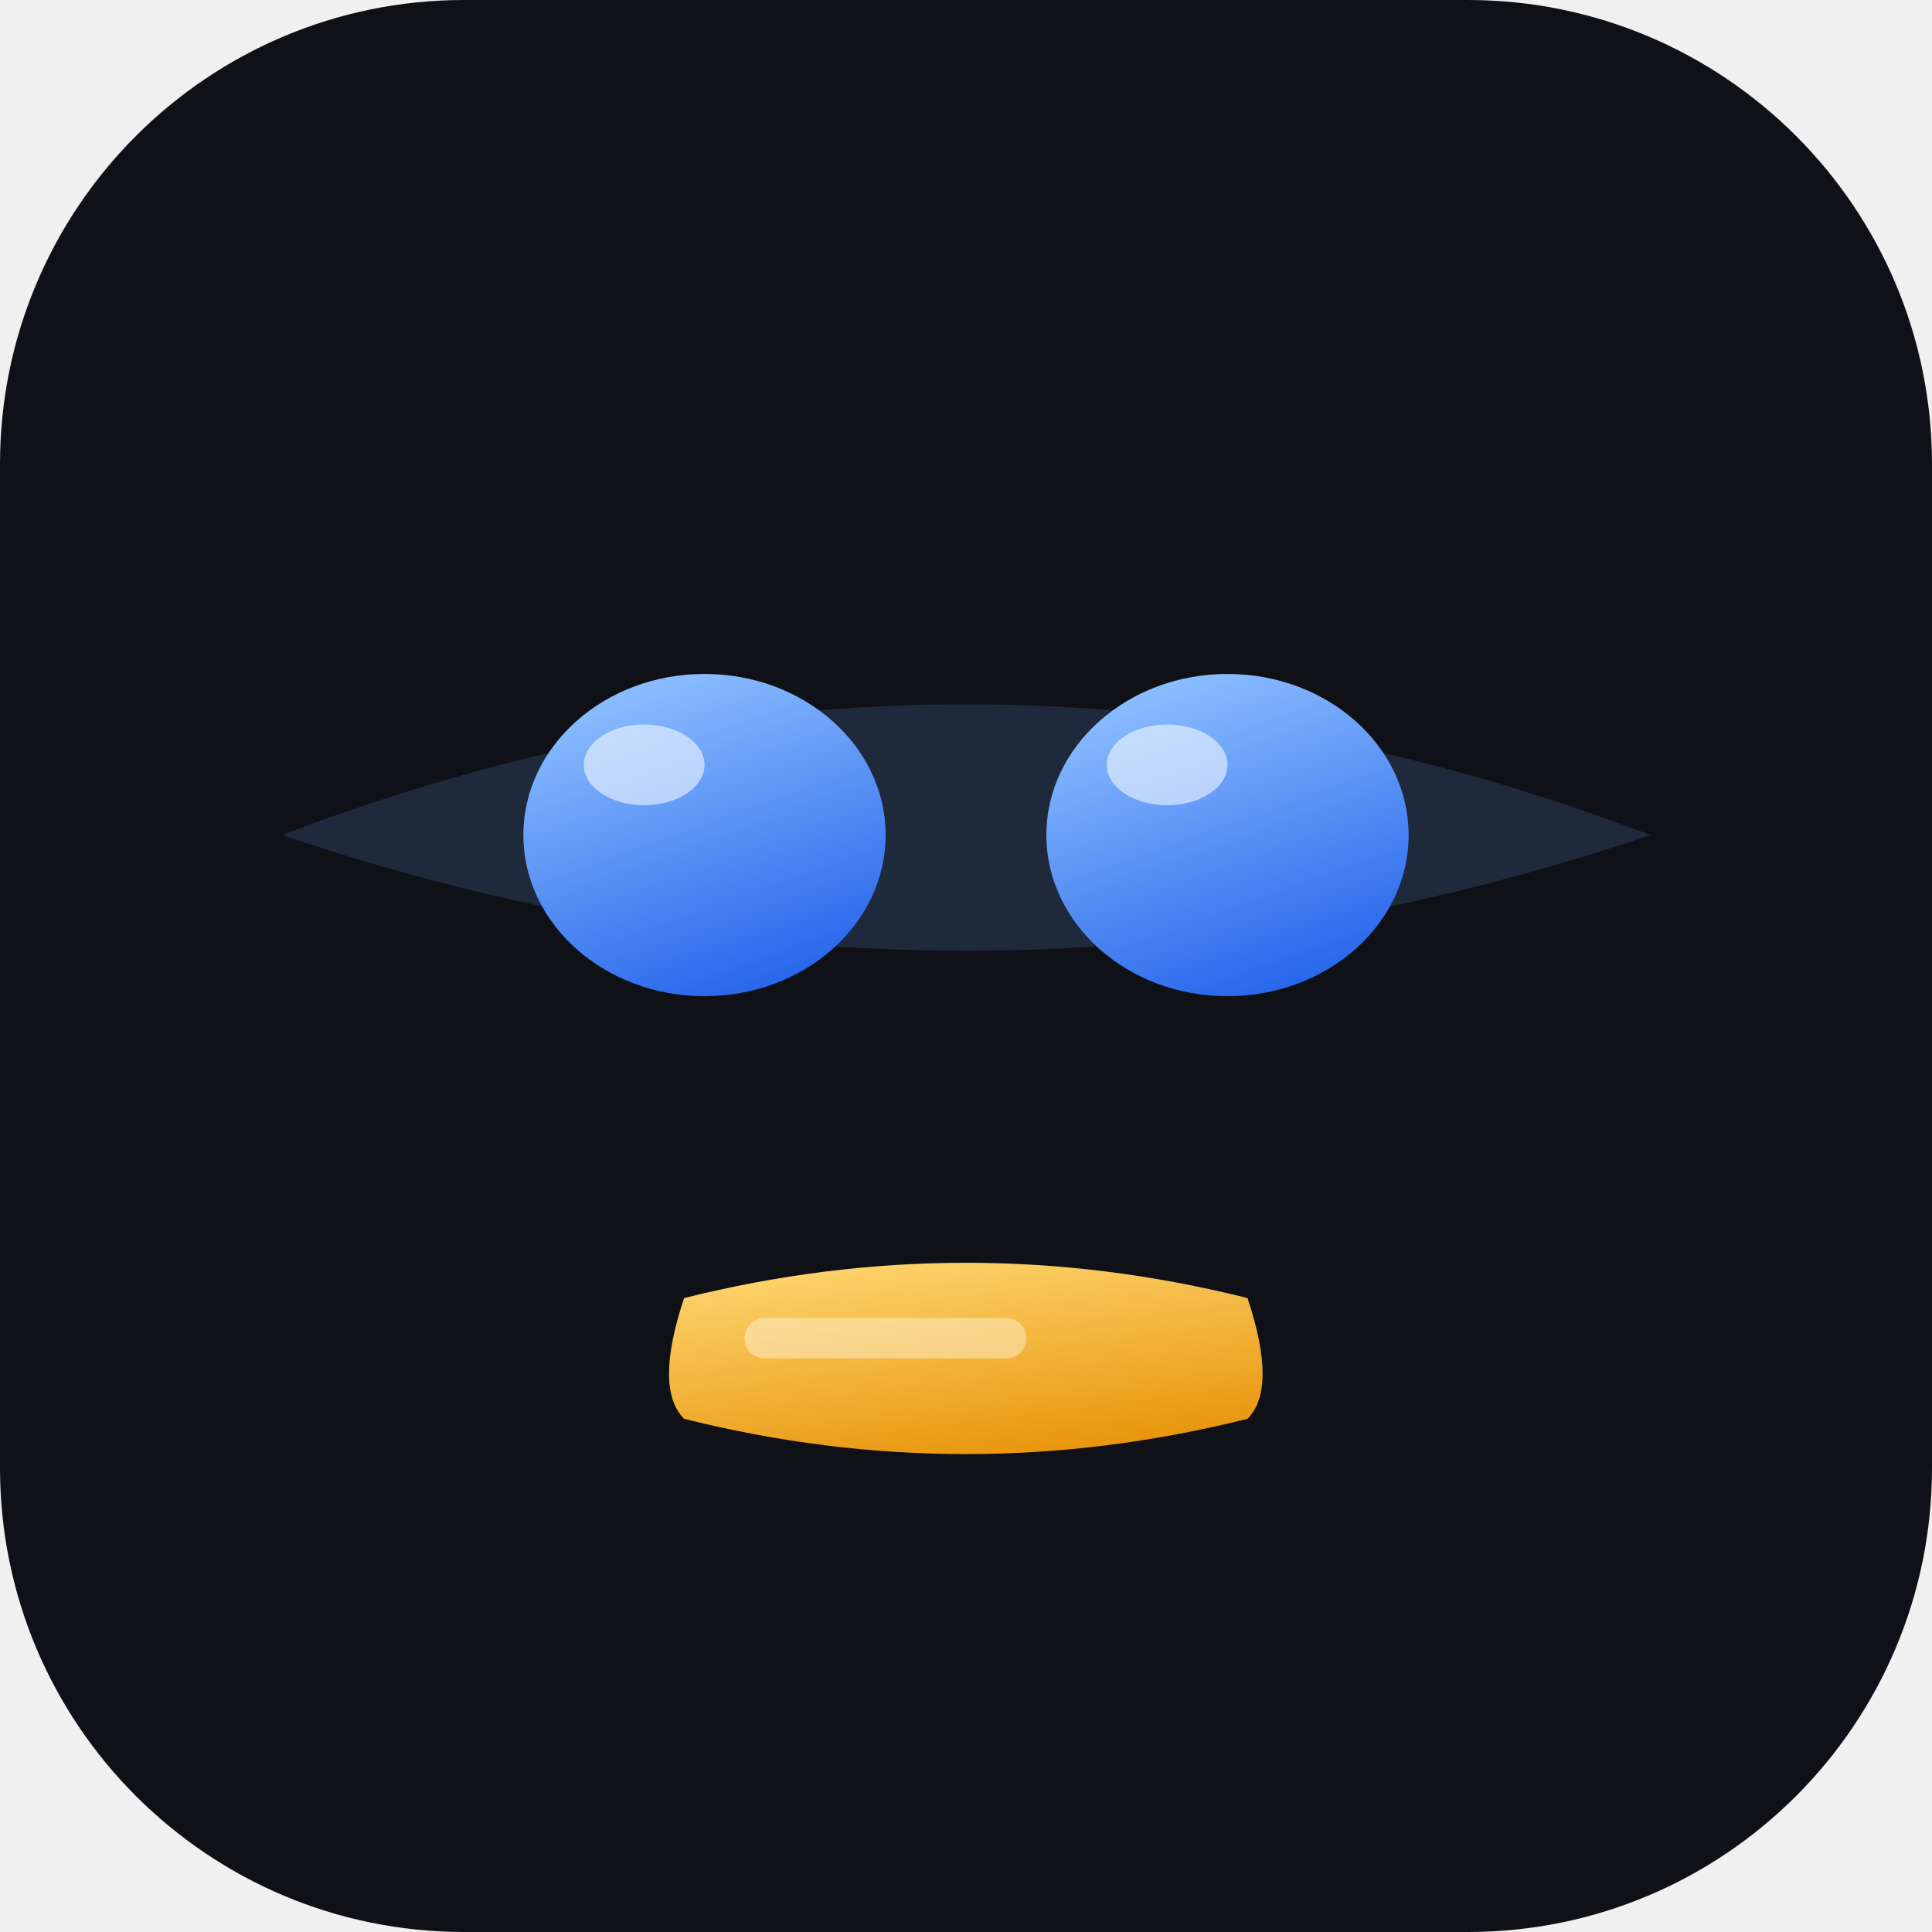
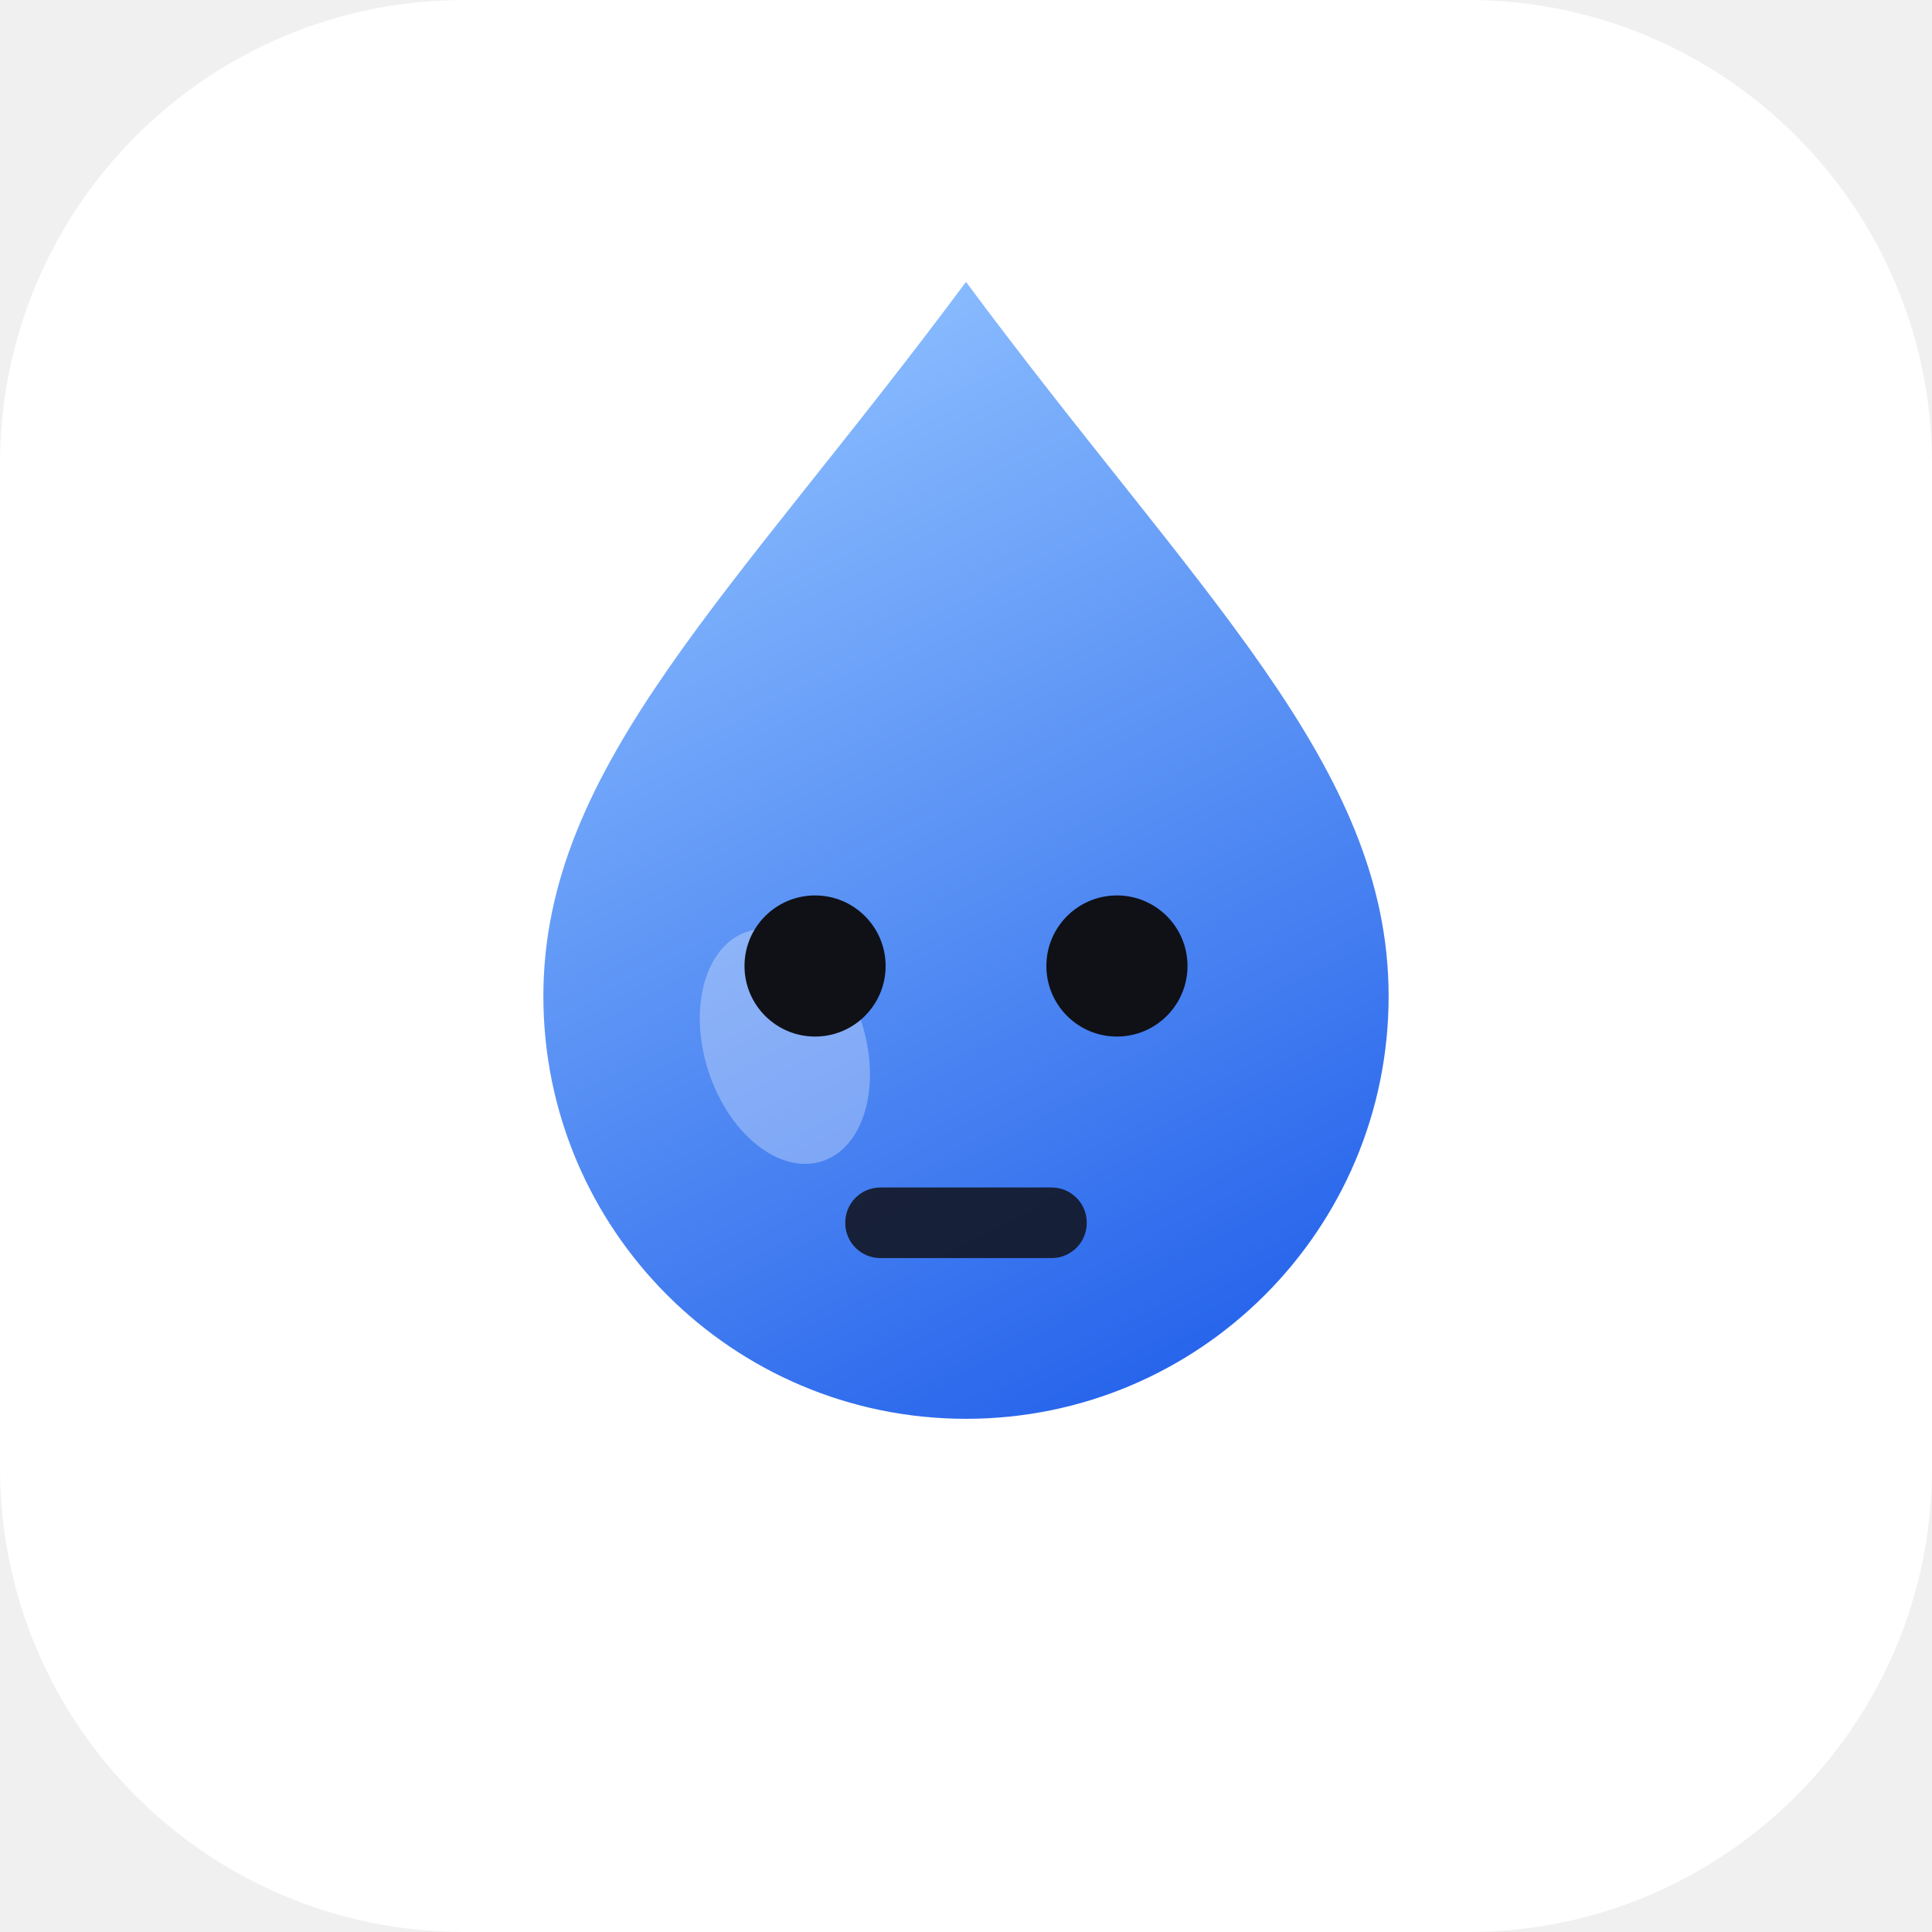
<svg xmlns="http://www.w3.org/2000/svg" viewBox="0 0 512 512" fill="none">
  <defs>
-     <linearGradient id="eyecc512100" x1=".3" y1="0" x2=".7" y2="1">
+     <linearGradient id="dropcc512100" x1=".3" y1="0" x2=".7" y2="1">
      <stop offset="0" stop-color="#8ec0ff" />
      <stop offset="1" stop-color="#2563eb" />
    </linearGradient>
-     <linearGradient id="bedcc512100" x1=".3" y1="0" x2=".7" y2="1">
-       <stop offset="0" stop-color="#fdd36b" />
-       <stop offset="1" stop-color="#e8940a" />
-     </linearGradient>
  </defs>
-   <rect width="512" height="512" rx="123" fill="#0f1117" />
-   <path d="M74.7 221.3q181.3 -69.3 362.7 0 -181.3 61.3 -362.7 0z" fill="#1e293b" />
-   <ellipse cx="186.7" cy="221.3" rx="48.0" ry="42.7" fill="url(#eyecc512100)" />
-   <ellipse cx="325.3" cy="221.3" rx="48.0" ry="42.7" fill="url(#eyecc512100)" />
-   <ellipse cx="170.7" cy="202.7" rx="16.0" ry="10.7" fill="#fff" opacity=".55" />
-   <ellipse cx="309.3" cy="202.7" rx="16.0" ry="10.7" fill="#fff" opacity=".55" />
-   <path d="M181.3 344.0q74.7 -18.7 149.3 0 8.0 24.0 0 32.0 -74.7 18.7 -149.3 0 -8.0 -8.0 0 -32.0z" fill="url(#bedcc512100)" />
-   <rect x="197.3" y="349.3" width="74.7" height="10.7" rx="5.3" fill="#fff" opacity=".38" />
+   <rect width="512" height="512" rx="123" fill="#ffffff" />
+   <path d="M256.0 74.7c61.3 82.7 112.0 128.0 112.0 189.3a112.0 112.0 0 0 1 -224.0 0c0 -61.3 50.7 -106.7 112.0 -189.3z" fill="url(#dropcc512100)" />
+   <ellipse cx="208.0" cy="277.3" rx="21.3" ry="32.0" fill="#fff" opacity=".30" transform="rotate(-18 208.0 277.3)" />
+   <circle cx="216.0" cy="256.0" r="18.7" fill="#0f1117" />
+   <circle cx="296.0" cy="256.0" r="18.7" fill="#0f1117" />
+   <rect x="224.0" y="314.7" width="64.0" height="18.7" rx="9.3" fill="#0f1117" opacity=".85" />
</svg>
